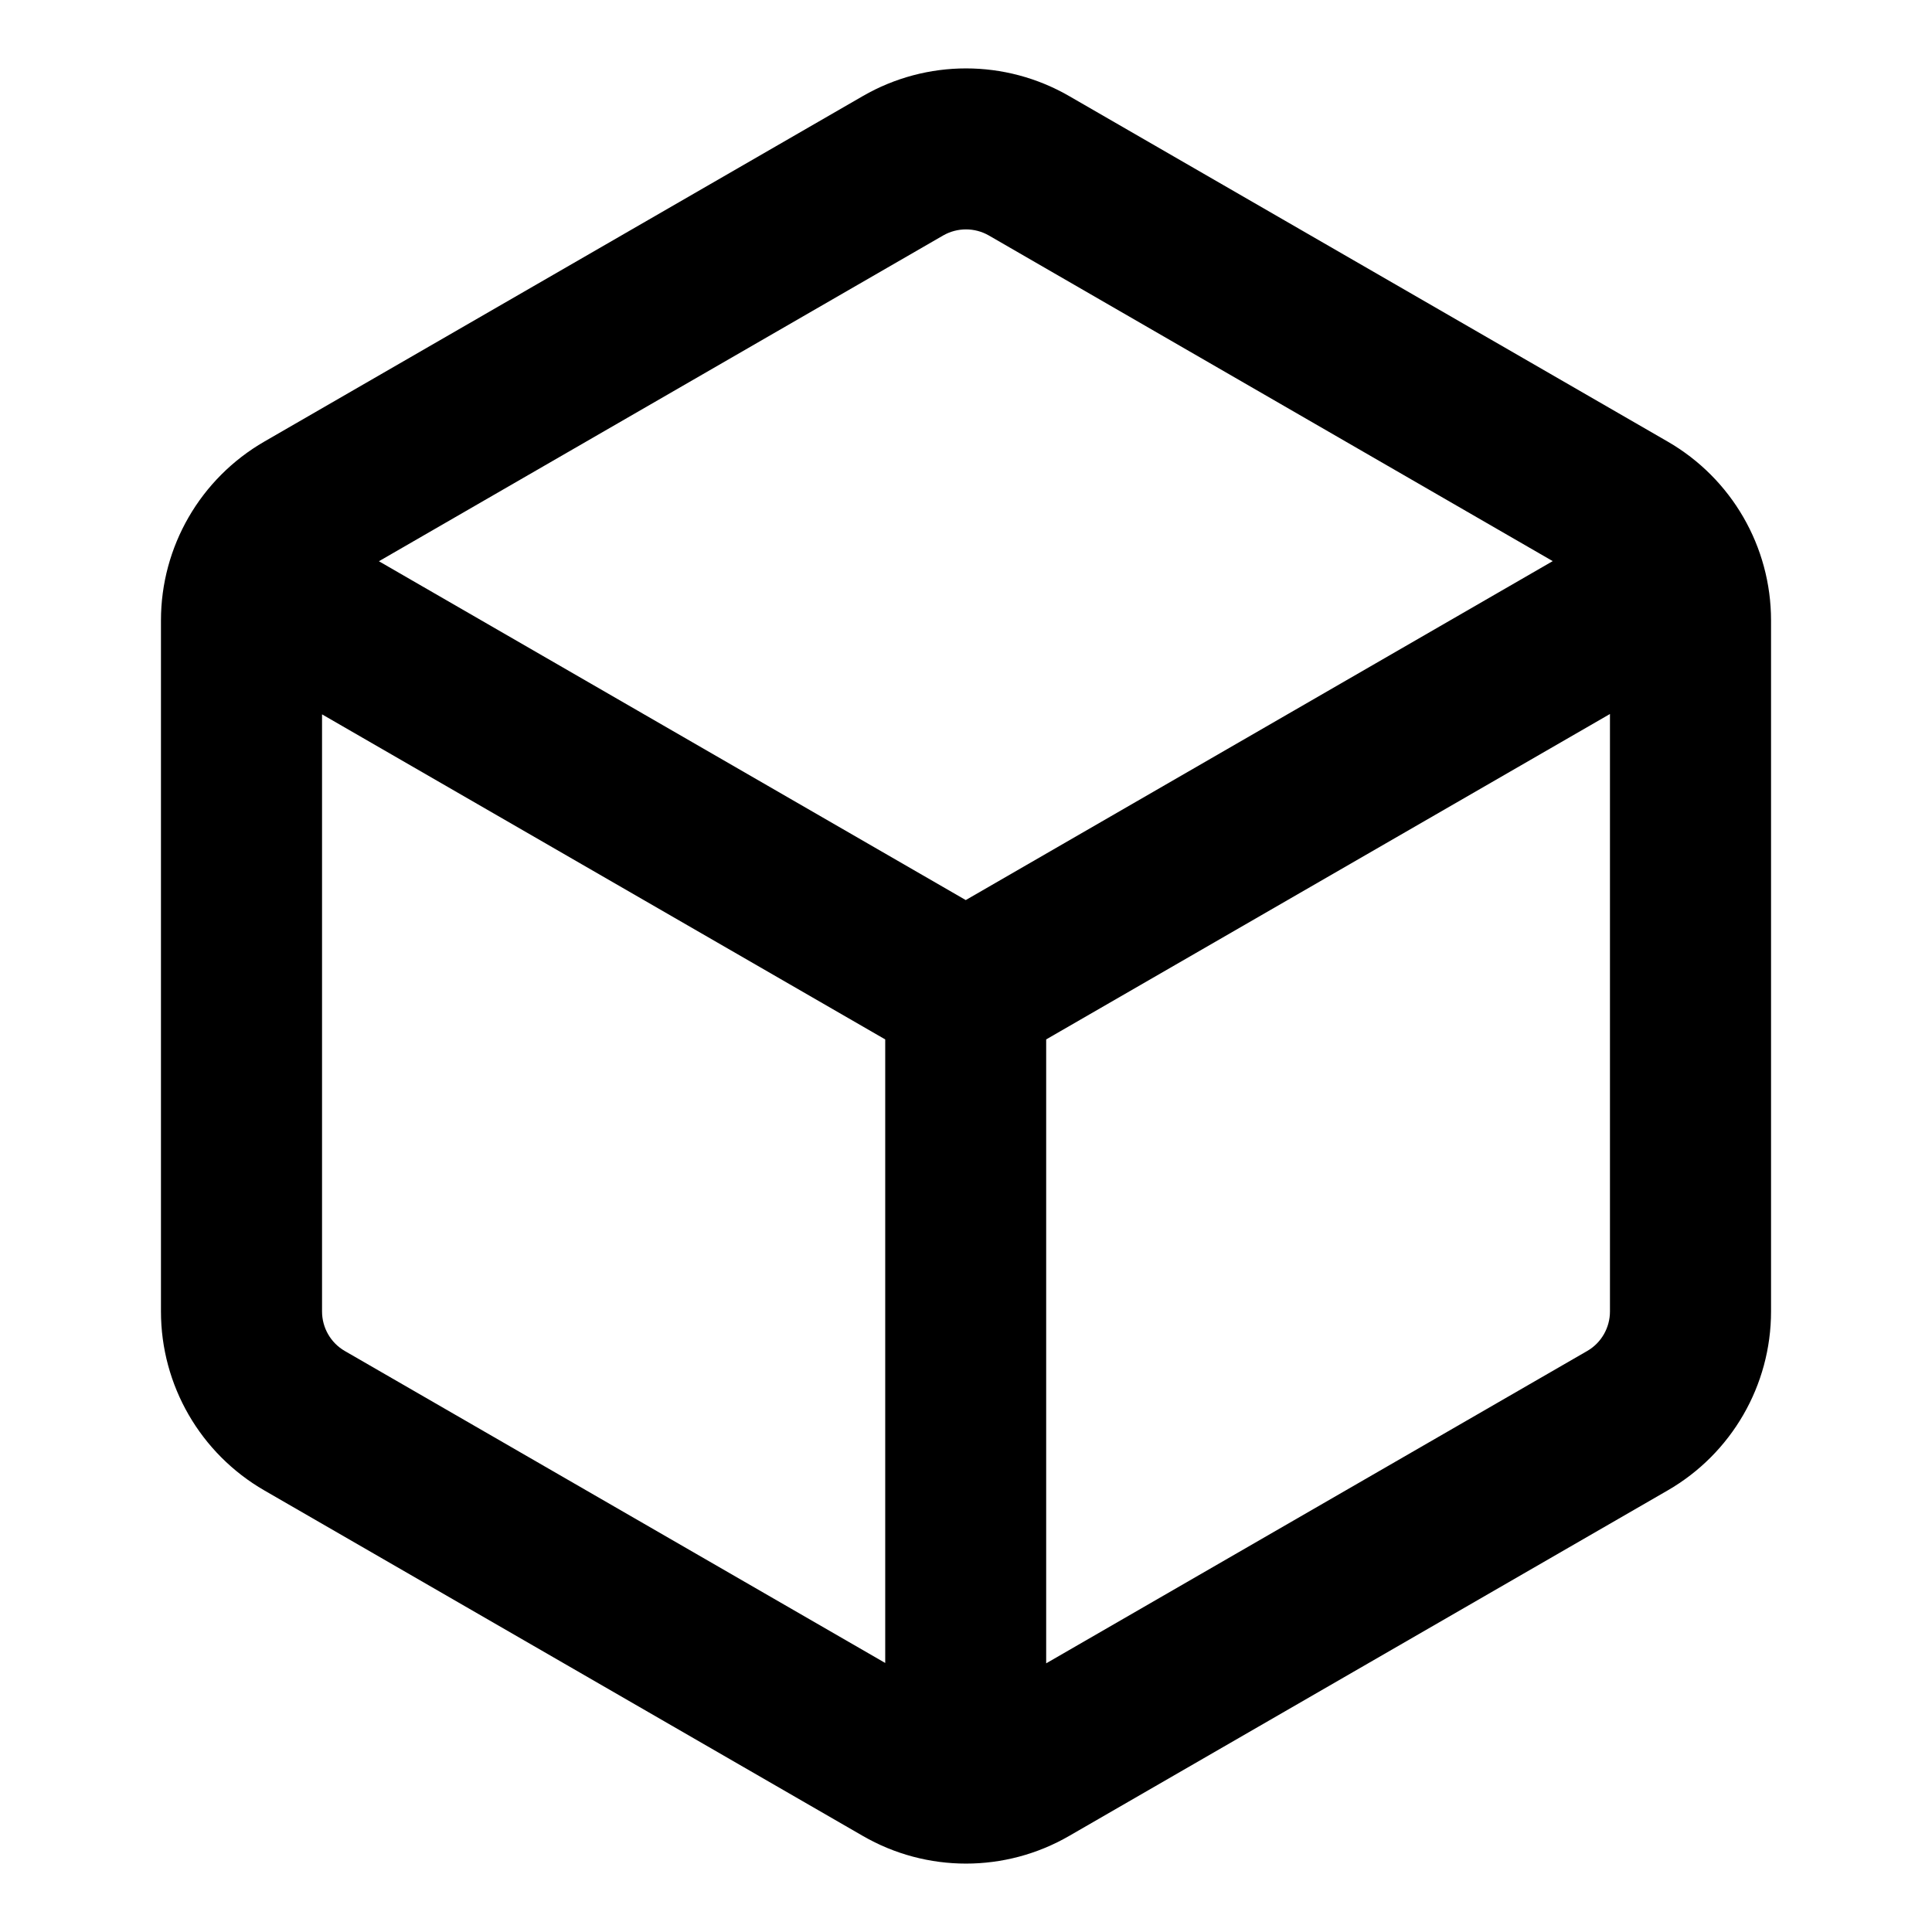
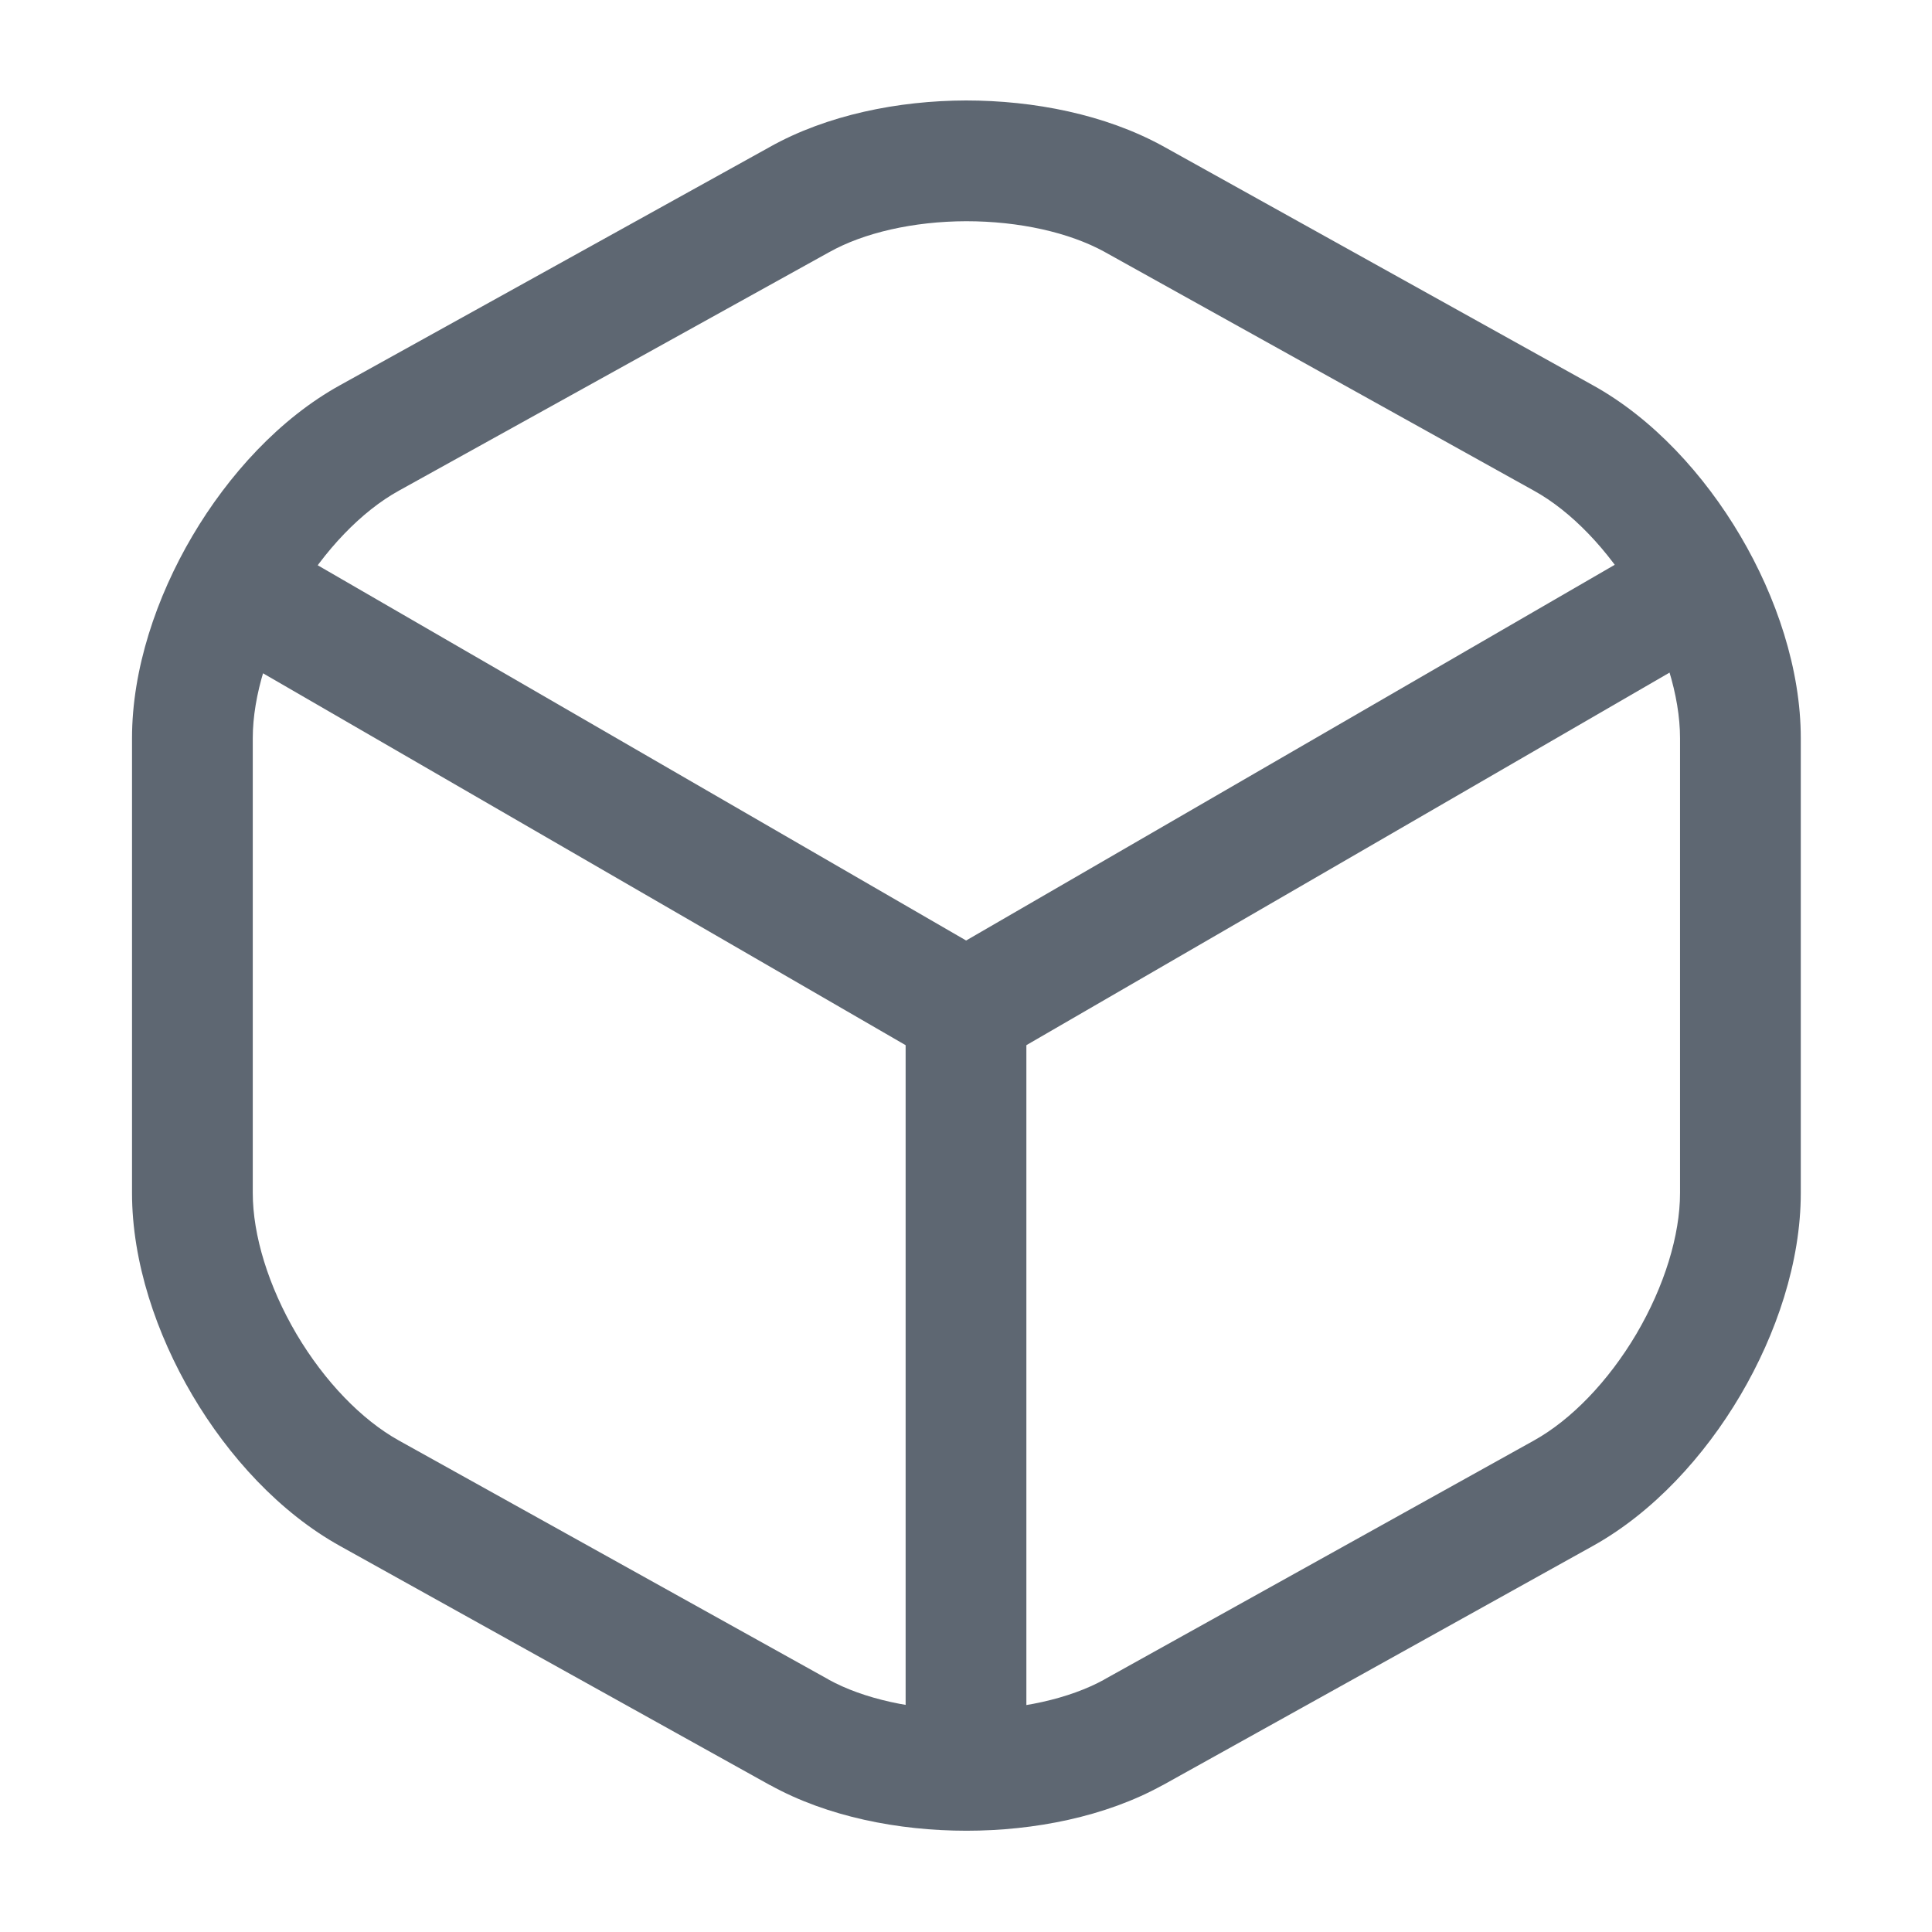
- <svg xmlns="http://www.w3.org/2000/svg" fill="none" version="1.1" width="16" height="16" viewBox="0 0 16 16">
-   <defs>
-     <clipPath id="master_svg0_16_6728">
-       <rect x="0" y="0" width="16" height="16" rx="0" />
-     </clipPath>
-   </defs>
-   <g clip-path="url(#master_svg0_16_6728)">
+ <svg xmlns="http://www.w3.org/2000/svg" fill="none" version="1.1" width="12" height="12" viewBox="0 0 12 12">
+   <g>
    <g>
-       <path d="M7.145,0.796C7.674,0.49,8.326,0.49,8.855,0.796L13.811,3.657C14.341,3.963,14.667,4.527,14.667,5.138L14.667,10.861C14.667,11.472,14.341,12.037,13.811,12.343L8.855,15.204C8.326,15.51,7.674,15.51,7.145,15.204L2.189,12.343C1.659,12.037,1.333,11.472,1.333,10.861L1.333,5.138C1.333,4.527,1.659,3.963,2.189,3.657L7.145,0.796ZM12.859,4.647L8.189,1.95C8.072,1.883,7.928,1.883,7.811,1.95L3.138,4.648L7.998,7.454L12.859,4.647ZM2.667,5.916L2.667,10.861C2.667,10.996,2.739,11.121,2.855,11.188L7.331,13.772L7.331,8.608L2.667,5.916ZM8.664,13.775L13.145,11.188C13.261,11.121,13.333,10.996,13.333,10.861L13.333,5.913L8.664,8.608L8.664,13.775Z" fill-rule="evenodd" fill="#000000" fill-opacity="1" style="mix-blend-mode:passthrough" />
+       <g>
+         <g>
+           <path d="M1.773,3.395C1.594,3.292,1.364,3.353,1.26,3.532C1.157,3.711,1.218,3.941,1.397,4.045C1.397,4.045,1.773,3.395,1.773,3.395C1.773,3.395,1.773,3.395,1.773,3.395ZM6,6.275C6,6.275,5.812,6.6,5.812,6.6C5.928,6.667,6.072,6.667,6.188,6.6C6.188,6.6,6,6.275,6,6.275C6,6.275,6,6.275,6,6.275ZM10.573,4.06C10.752,3.956,10.813,3.726,10.71,3.547C10.606,3.368,10.376,3.307,10.197,3.411C10.197,3.411,10.573,4.06,10.573,4.06C10.573,4.06,10.573,4.06,10.573,4.06ZM1.397,4.045C1.397,4.045,5.812,6.6,5.812,6.6C5.812,6.6,6.188,5.95,6.188,5.95C6.188,5.95,1.773,3.395,1.773,3.395C1.773,3.395,1.397,4.045,1.397,4.045C1.397,4.045,1.397,4.045,1.397,4.045ZM6.188,6.6C6.188,6.6,10.573,4.06,10.573,4.06C10.573,4.06,10.197,3.411,10.197,3.411C10.197,3.411,5.812,5.951,5.812,5.951C5.812,5.951,6.188,6.6,6.188,6.6C6.188,6.6,6.188,6.6,6.188,6.6Z" fill="#5E6772" fill-opacity="1" />
+         </g>
+         <g>
+           <path d="M5.625,10.805C5.625,11.012,5.793,11.18,6,11.18C6.207,11.18,6.375,11.012,6.375,10.805C6.375,10.805,5.625,10.805,5.625,10.805C5.625,10.805,5.625,10.805,5.625,10.805ZM6.375,6.27C6.375,6.063,6.207,5.895,6,5.895C5.793,5.895,5.625,6.063,5.625,6.27C5.625,6.27,6.375,6.27,6.375,6.27C6.375,6.27,6.375,6.27,6.375,6.27ZM6.375,10.805C6.375,10.805,6.375,6.27,6.375,6.27C6.375,6.27,5.625,6.27,5.625,6.27C5.625,6.27,5.625,10.805,5.625,10.805C5.625,10.805,6.375,10.805,6.375,10.805C6.375,10.805,6.375,10.805,6.375,10.805Z" fill="#5E6772" fill-opacity="1" />
+         </g>
+         <g>
+           <path d="M4.965,1.24C4.965,1.24,5.147,1.568,5.147,1.568C5.147,1.568,5.149,1.567,5.149,1.567C5.149,1.567,4.965,1.24,4.965,1.24C4.965,1.24,4.965,1.24,4.965,1.24ZM2.295,2.72C2.295,2.72,2.477,3.048,2.477,3.048C2.477,3.048,2.477,3.048,2.477,3.048C2.477,3.048,2.295,2.72,2.295,2.72C2.295,2.72,2.295,2.72,2.295,2.72ZM2.295,9.275C2.295,9.275,2.477,8.947,2.477,8.947C2.477,8.947,2.477,8.947,2.477,8.947C2.477,8.947,2.295,9.275,2.295,9.275C2.295,9.275,2.295,9.275,2.295,9.275ZM4.965,10.76C4.965,10.76,4.783,11.088,4.783,11.088C4.783,11.088,4.784,11.088,4.784,11.088C4.784,11.088,4.965,10.76,4.965,10.76C4.965,10.76,4.965,10.76,4.965,10.76ZM7.04,10.76C7.04,10.76,7.221,11.088,7.221,11.088C7.221,11.088,7.222,11.088,7.222,11.088C7.222,11.088,7.04,10.76,7.04,10.76C7.04,10.76,7.04,10.76,7.04,10.76ZM9.71,9.275C9.71,9.275,9.528,8.947,9.528,8.947C9.528,8.947,9.528,8.947,9.528,8.947C9.528,8.947,9.71,9.275,9.71,9.275C9.71,9.275,9.71,9.275,9.71,9.275ZM9.71,2.72C9.71,2.72,9.528,3.048,9.528,3.048C9.528,3.048,9.528,3.048,9.528,3.048C9.528,3.048,9.71,2.72,9.71,2.72C9.71,2.72,9.71,2.72,9.71,2.72ZM7.04,1.235C7.04,1.235,7.222,0.907,7.222,0.907C7.222,0.907,7.22,0.906,7.22,0.906C7.22,0.906,7.04,1.235,7.04,1.235C7.04,1.235,7.04,1.235,7.04,1.235ZM4.783,0.912C4.783,0.912,2.113,2.392,2.113,2.392C2.113,2.392,2.477,3.048,2.477,3.048C2.477,3.048,5.147,1.568,5.147,1.568C5.147,1.568,4.783,0.912,4.783,0.912C4.783,0.912,4.783,0.912,4.783,0.912ZM2.113,2.392C1.738,2.599,1.419,2.949,1.195,3.329C0.971,3.709,0.82,4.157,0.82,4.585C0.82,4.585,1.57,4.585,1.57,4.585C1.57,4.323,1.667,4.006,1.841,3.71C2.016,3.414,2.247,3.175,2.477,3.048C2.477,3.048,2.113,2.392,2.113,2.392C2.113,2.392,2.113,2.392,2.113,2.392ZM0.82,4.585C0.82,4.585,0.82,7.41,0.82,7.41C0.82,7.41,1.57,7.41,1.57,7.41C1.57,7.41,1.57,4.585,1.57,4.585C1.57,4.585,0.82,4.585,0.82,4.585C0.82,4.585,0.82,4.585,0.82,4.585ZM0.82,7.41C0.82,7.838,0.971,8.286,1.195,8.666C1.419,9.046,1.738,9.395,2.113,9.603C2.113,9.603,2.477,8.947,2.477,8.947C2.247,8.819,2.016,8.581,1.841,8.285C1.667,7.989,1.57,7.672,1.57,7.41C1.57,7.41,0.82,7.41,0.82,7.41C0.82,7.41,0.82,7.41,0.82,7.41ZM2.113,9.603C2.113,9.603,4.783,11.088,4.783,11.088C4.783,11.088,5.147,10.432,5.147,10.432C5.147,10.432,2.477,8.947,2.477,8.947C2.477,8.947,2.113,9.603,2.113,9.603C2.113,9.603,2.113,9.603,2.113,9.603ZM4.784,11.088C5.138,11.284,5.581,11.371,6.003,11.371C6.424,11.371,6.867,11.284,7.221,11.088C7.221,11.088,6.859,10.432,6.859,10.432C6.643,10.551,6.334,10.621,6.003,10.621C5.672,10.621,5.362,10.551,5.146,10.432C5.146,10.432,4.784,11.088,4.784,11.088C4.784,11.088,4.784,11.088,4.784,11.088ZM7.222,11.088C7.222,11.088,9.892,9.603,9.892,9.603C9.892,9.603,9.528,8.947,9.528,8.947C9.528,8.947,6.858,10.432,6.858,10.432C6.858,10.432,7.222,11.088,7.222,11.088C7.222,11.088,7.222,11.088,7.222,11.088ZM9.892,9.603C10.267,9.395,10.586,9.046,10.81,8.666C11.034,8.286,11.185,7.838,11.185,7.41C11.185,7.41,10.435,7.41,10.435,7.41C10.435,7.672,10.338,7.989,10.164,8.285C9.989,8.581,9.758,8.819,9.528,8.947C9.528,8.947,9.892,9.603,9.892,9.603C9.892,9.603,9.892,9.603,9.892,9.603ZM11.185,7.41C11.185,7.41,11.185,4.585,11.185,4.585C11.185,4.585,10.435,4.585,10.435,4.585C10.435,4.585,10.435,7.41,10.435,7.41C10.435,7.41,11.185,7.41,11.185,7.41C11.185,7.41,11.185,7.41,11.185,7.41ZM11.185,4.585C11.185,4.157,11.034,3.709,10.81,3.329C10.586,2.949,10.267,2.599,9.892,2.392C9.892,2.392,9.528,3.048,9.528,3.048C9.758,3.175,9.989,3.414,10.164,3.71C10.338,4.006,10.435,4.323,10.435,4.585C10.435,4.585,11.185,4.585,11.185,4.585C11.185,4.585,11.185,4.585,11.185,4.585ZM9.892,2.392C9.892,2.392,7.222,0.907,7.222,0.907C7.222,0.907,6.858,1.563,6.858,1.563C6.858,1.563,9.528,3.048,9.528,3.048C9.528,3.048,9.892,2.392,9.892,2.392C9.892,2.392,9.892,2.392,9.892,2.392ZM7.22,0.906C6.864,0.711,6.422,0.624,6,0.624C5.579,0.625,5.136,0.714,4.781,0.913C4.781,0.913,5.149,1.567,5.149,1.567C5.364,1.446,5.672,1.375,6.001,1.374C6.331,1.374,6.641,1.444,6.86,1.564C6.86,1.564,7.22,0.906,7.22,0.906C7.22,0.906,7.22,0.906,7.22,0.906Z" fill="#5E6772" fill-opacity="1" />
+         </g>
+         <g transform="matrix(-1,0,0,-1,24,24)" style="opacity:0;" />
+       </g>
    </g>
  </g>
</svg>
